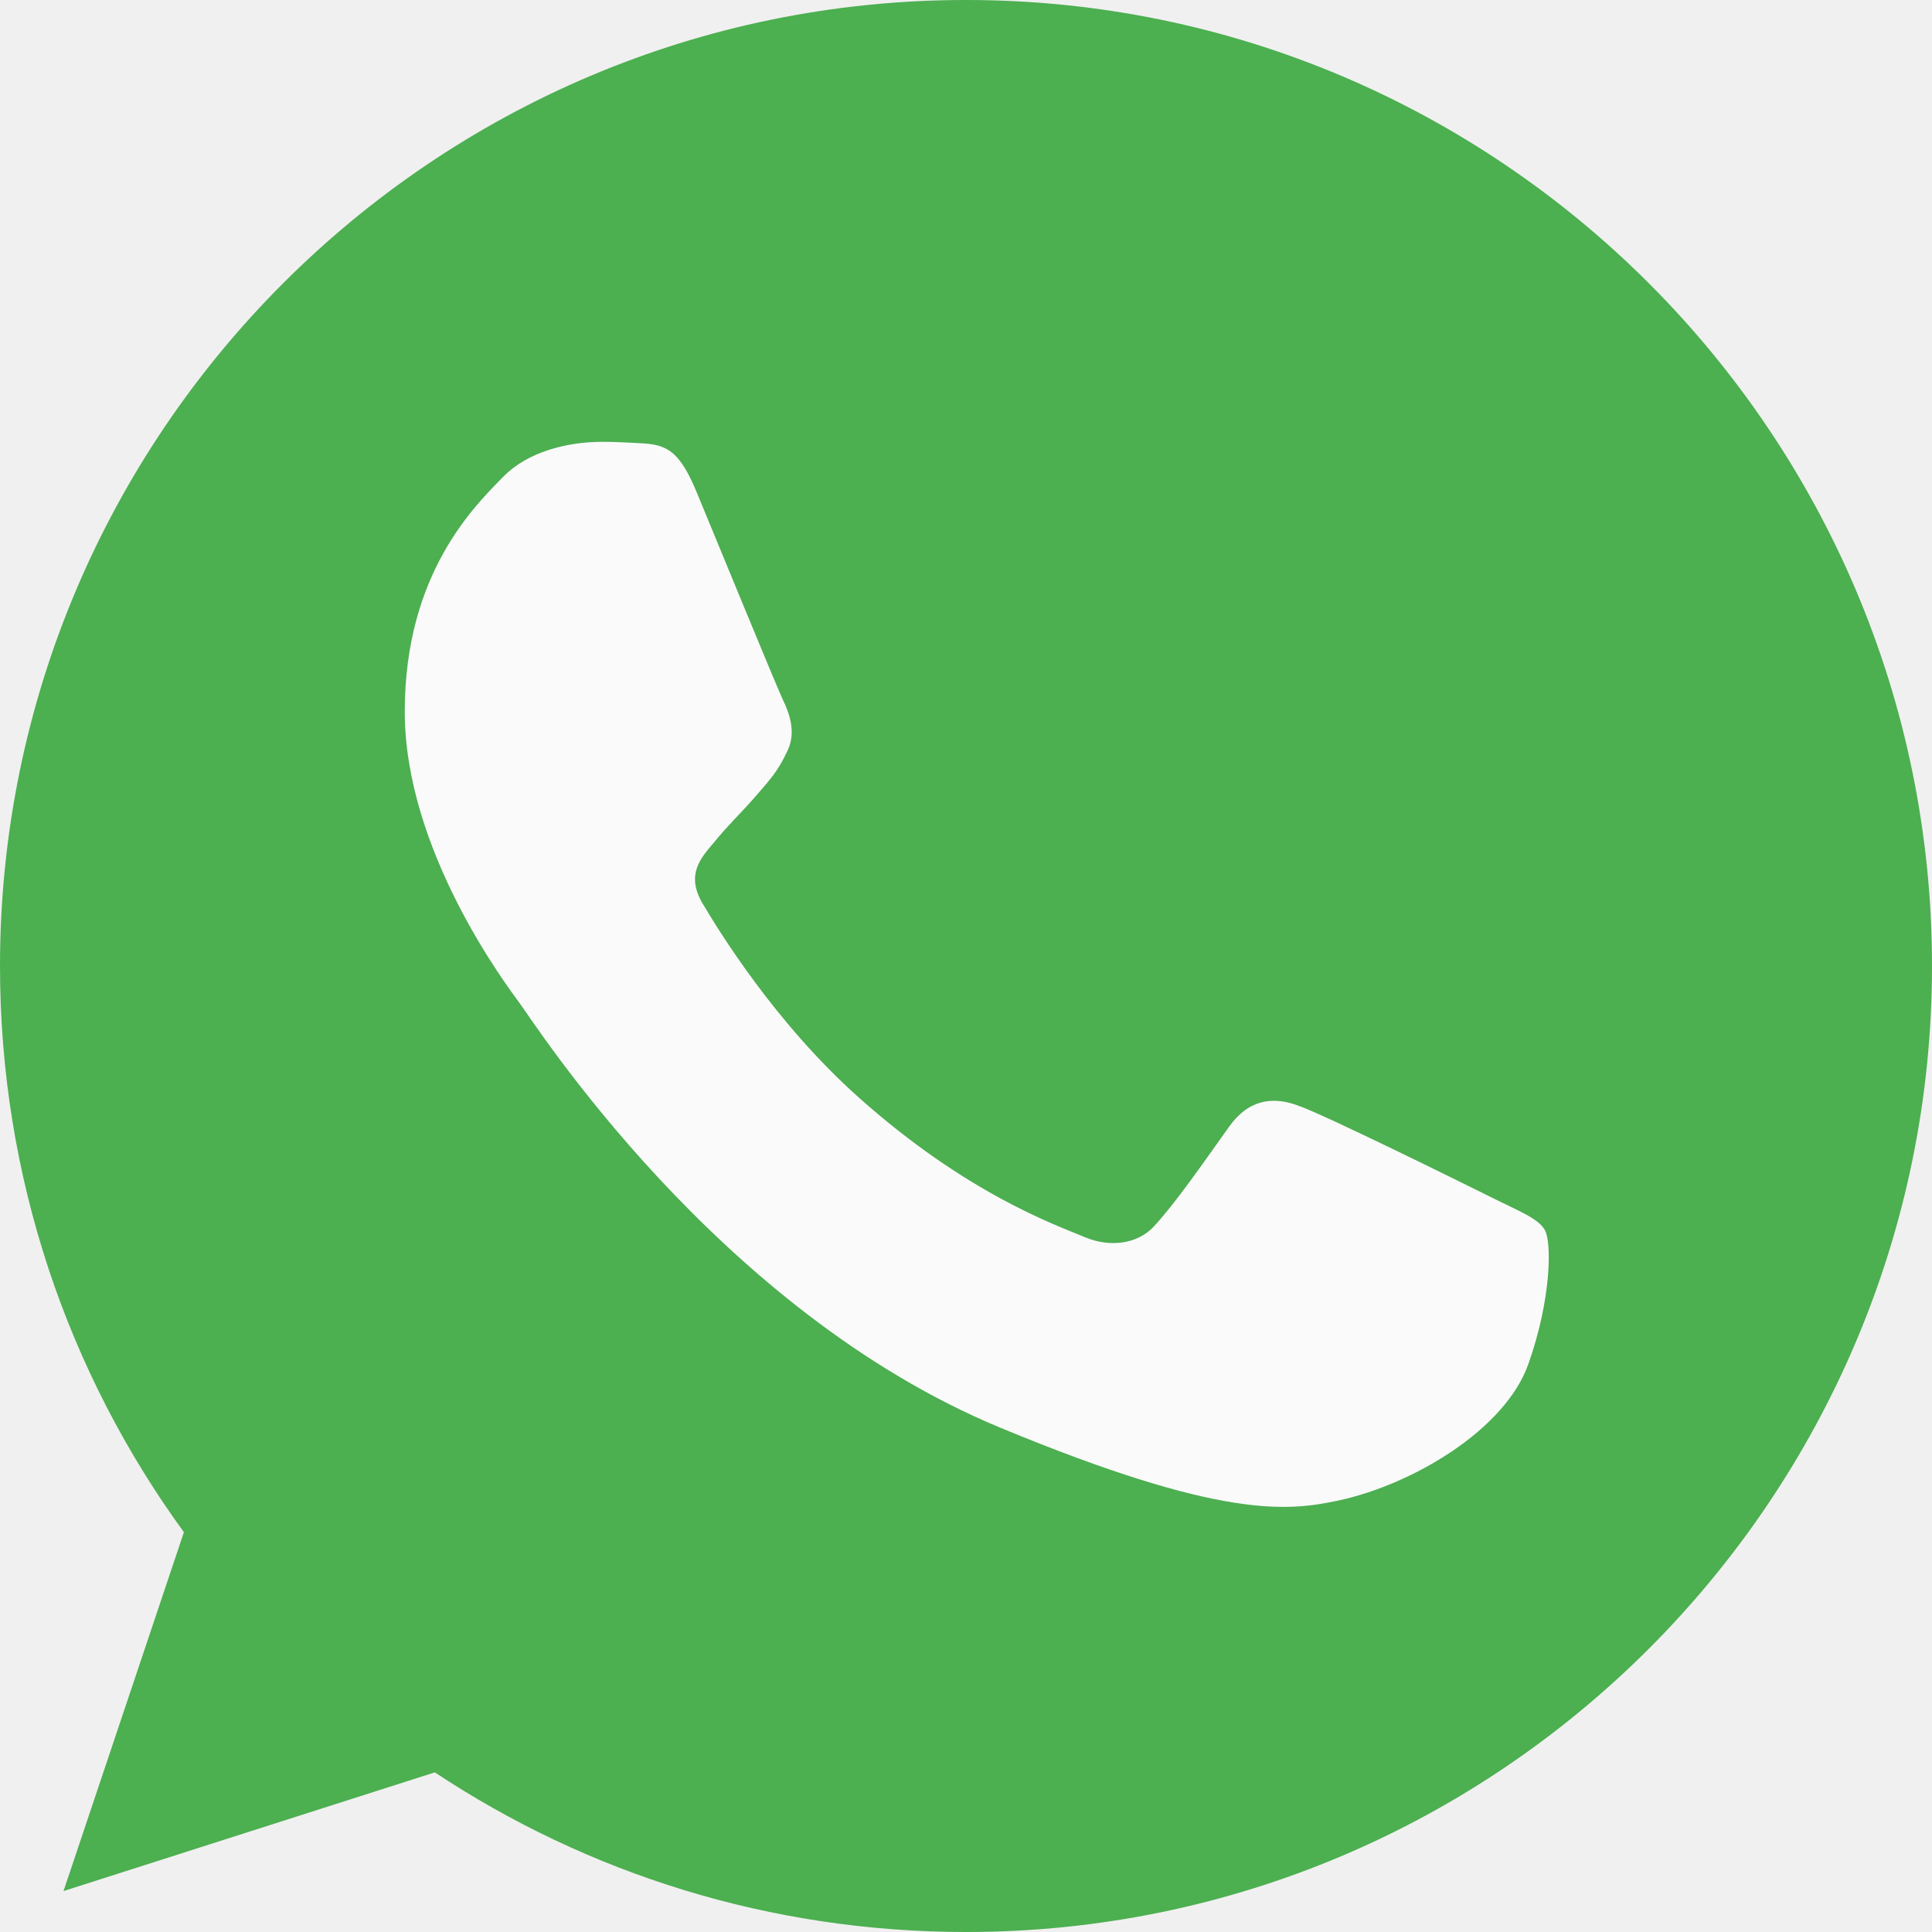
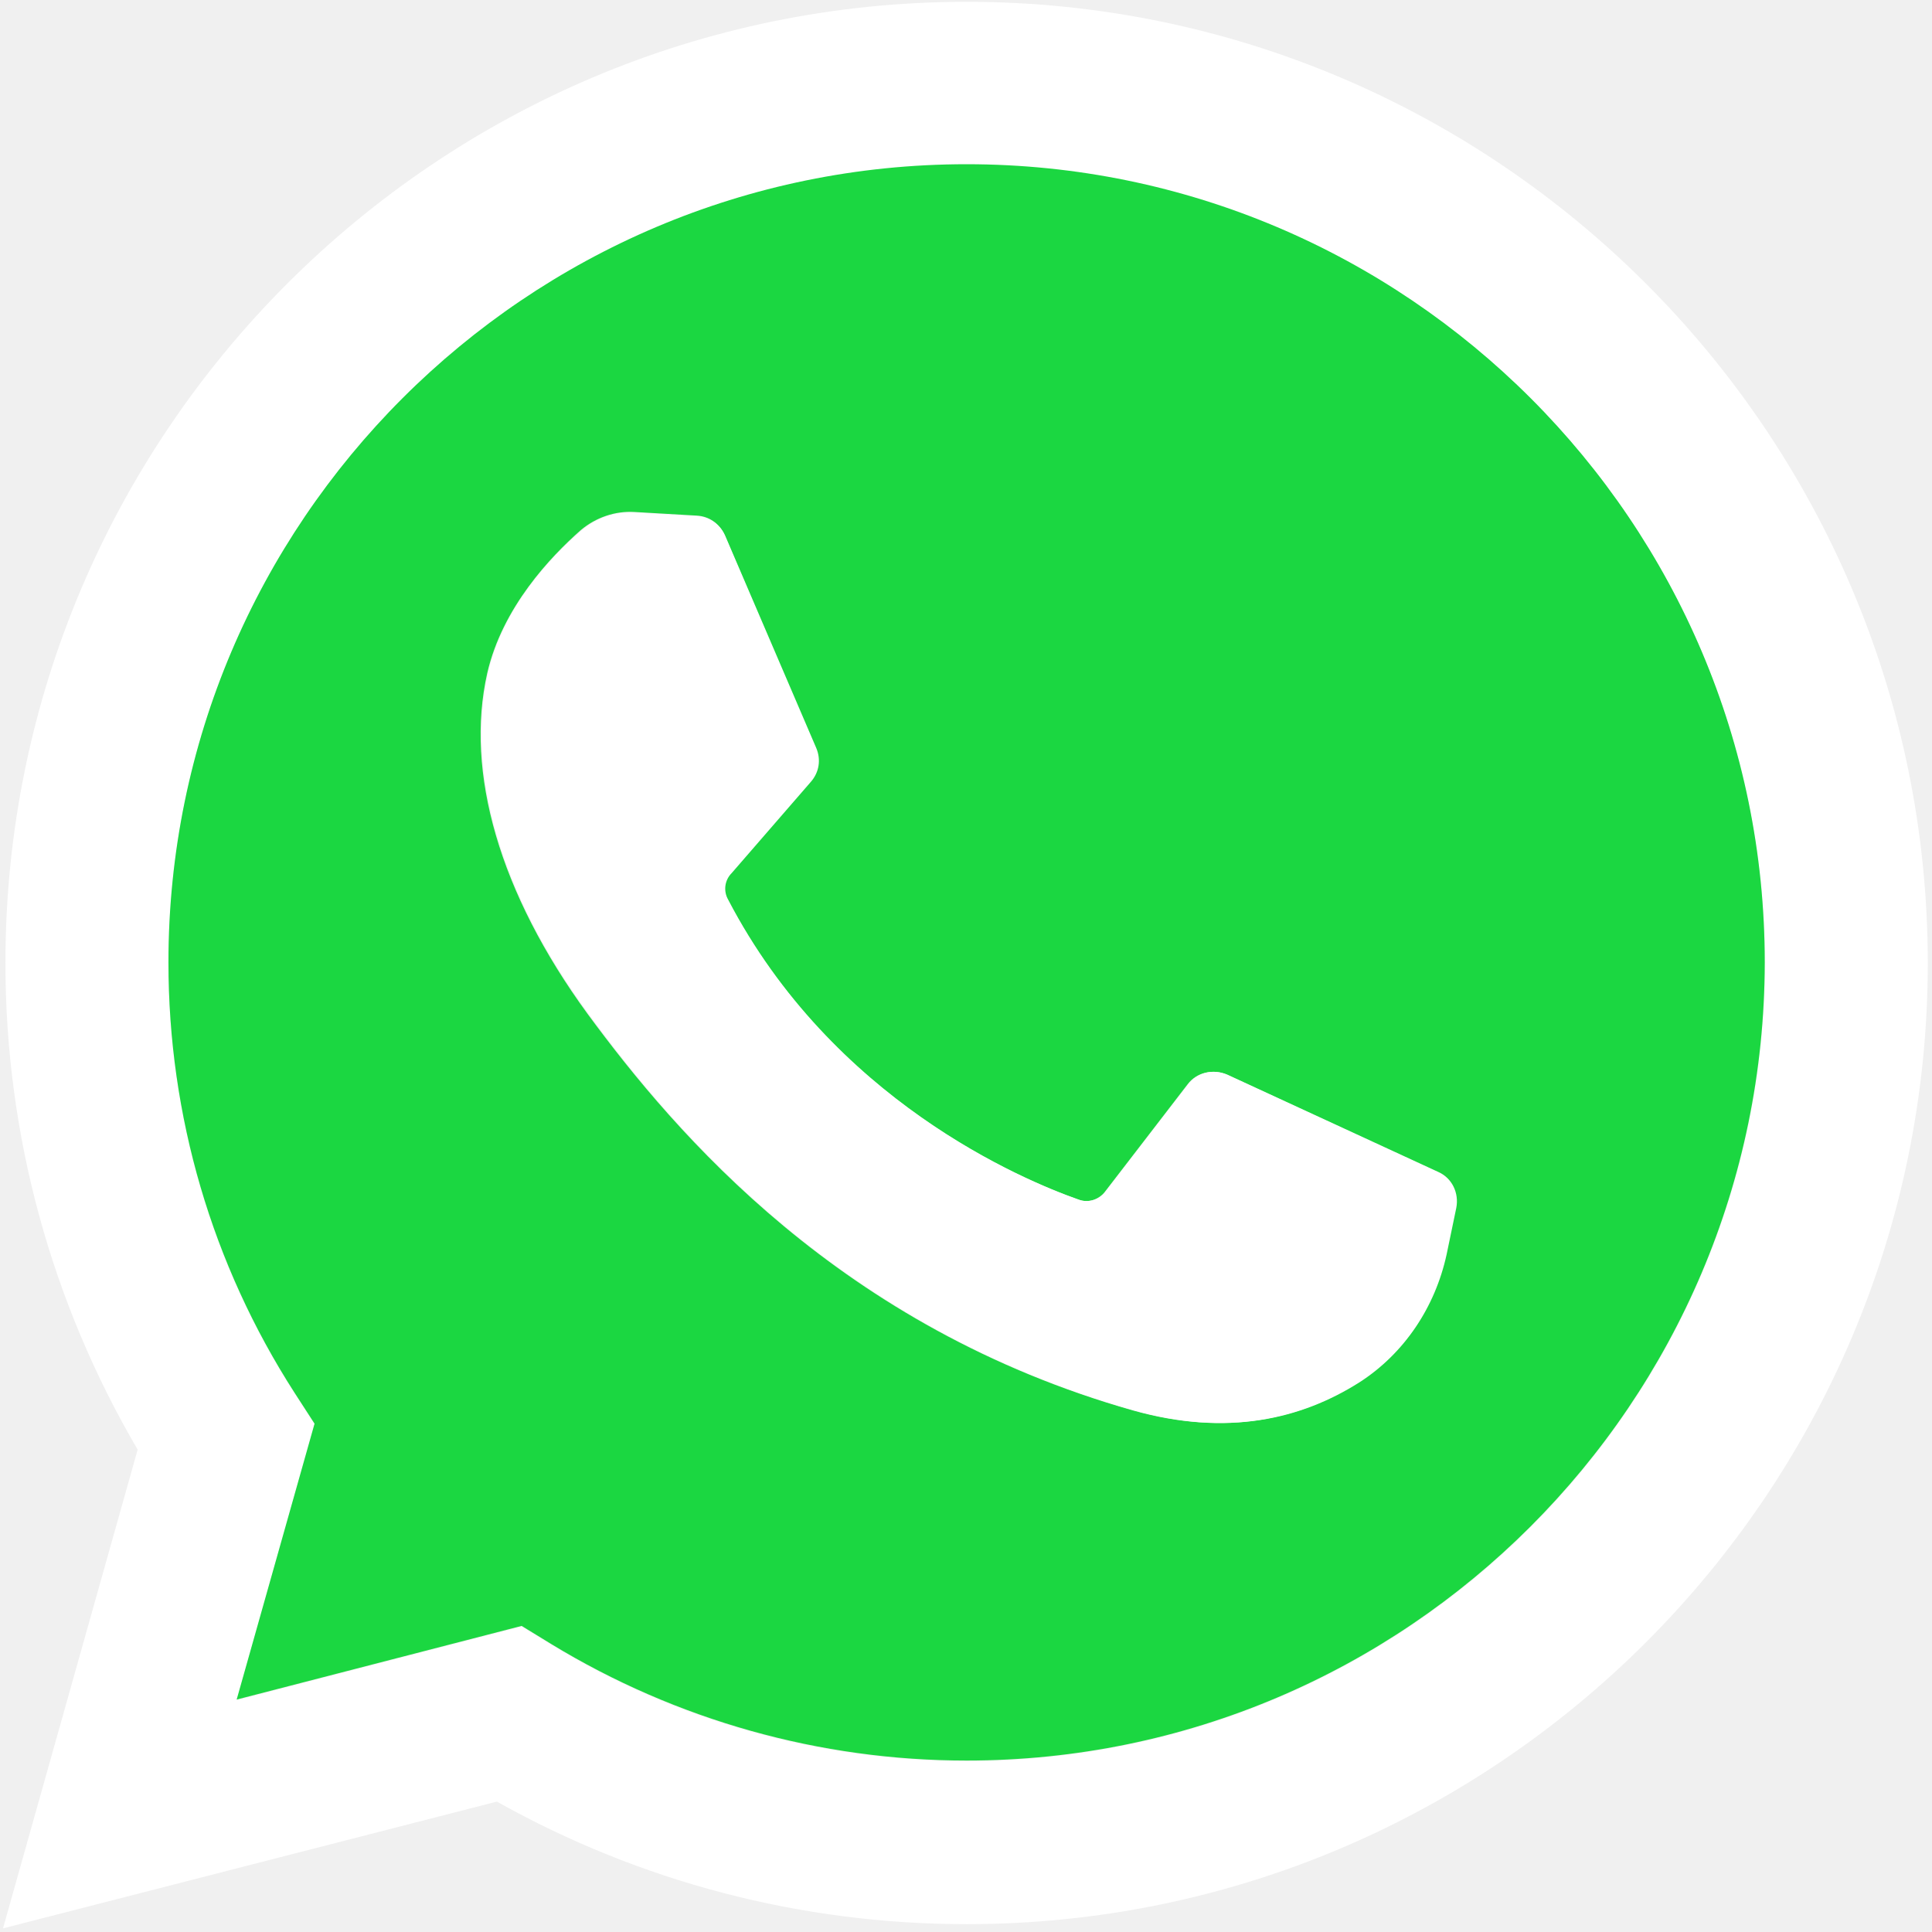
- <svg xmlns="http://www.w3.org/2000/svg" version="1.1" id="Capa_1" x="0px" y="0px" viewBox="0 0 512 512" style="enable-background:new 0 0 512 512;" xml:space="preserve">
-   <path style="fill:#4CAF50;" d="M256.064,0h-0.128l0,0C114.784,0,0,114.816,0,256c0,56,18.048,107.904,48.736,150.048l-31.904,95.104  l98.4-31.456C155.712,496.512,204,512,256.064,512C397.216,512,512,397.152,512,256S397.216,0,256.064,0z" />
-   <path style="fill:#FAFAFA;" d="M405.024,361.504c-6.176,17.44-30.688,31.904-50.24,36.128c-13.376,2.848-30.848,5.12-89.664-19.264  C189.888,347.2,141.44,270.752,137.664,265.792c-3.616-4.96-30.4-40.48-30.4-77.216s18.656-54.624,26.176-62.304  c6.176-6.304,16.384-9.184,26.176-9.184c3.168,0,6.016,0.16,8.576,0.288c7.52,0.32,11.296,0.768,16.256,12.64  c6.176,14.88,21.216,51.616,23.008,55.392c1.824,3.776,3.648,8.896,1.088,13.856c-2.4,5.12-4.512,7.392-8.288,11.744  c-3.776,4.352-7.36,7.68-11.136,12.352c-3.456,4.064-7.36,8.416-3.008,15.936c4.352,7.36,19.392,31.904,41.536,51.616  c28.576,25.44,51.744,33.568,60.032,37.024c6.176,2.56,13.536,1.952,18.048-2.848c5.728-6.176,12.8-16.416,20-26.496  c5.12-7.232,11.584-8.128,18.368-5.568c6.912,2.4,43.488,20.48,51.008,24.224c7.52,3.776,12.48,5.568,14.304,8.736  C411.2,329.152,411.2,344.032,405.024,361.504z" />
-   <g>
- </g>
-   <g>
- </g>
-   <g>
- </g>
-   <g>
- </g>
-   <g>
- </g>
-   <g>
- </g>
-   <g>
- </g>
-   <g>
- </g>
-   <g>
- </g>
-   <g>
- </g>
-   <g>
- </g>
-   <g>
- </g>
-   <g>
- </g>
-   <g>
- </g>
-   <g>
- </g>
+ <svg xmlns="http://www.w3.org/2000/svg" width="320" height="320" viewBox="0 0 320 320" fill="none">
+   <path fill-rule="evenodd" clip-rule="evenodd" d="M0.9 159.5C0.9 71.7 72.3 0.3 160.1 0.3C247.9 0.3 319.3 71.7 319.3 159.5C319.3 247.3 247.9 318.7 160.1 318.7C132.7 318.7 106 311.7 82.3 298.4L0.5 319.4L22.8 240.1C8.5 215.7 0.9 188 0.9 159.5ZM91.3 272.4C112 285 135.7 291.7 160.1 291.7C233 291.7 292.3 232.4 292.3 159.5C292.3 86.6 233 27.3 160.1 27.3C87.2 27.3 27.9 86.6 27.9 159.5C27.9 184.9 35.1 209.6 48.8 230.8L52.1 235.9L39.2 281.6L86.4 269.4L91.3 272.4Z" fill="white" />
+   <path fill-rule="evenodd" clip-rule="evenodd" d="M97.3 167.9C112 187.9 139.3 219.9 187.6 233.6C203.2 238 215.4 235 224.9 229C232.4 224.2 237.5 216.5 239.4 207.8L241 200.1C241.5 197.7 240.3 195.2 238 194.1L203.2 178C200.9 177 198.2 177.6 196.7 179.6L183 197.4C182 198.7 180.2 199.3 178.6 198.7C169.2 195.4 137.8 182.2 120.5 149C119.7 147.6 119.9 145.8 121 144.6L134.1 129.5C135.4 127.9 135.8 125.8 135 123.9L120 88.6C119.2 86.7 117.4 85.5 115.4 85.4L105.1 84.8C101.9 84.6 98.7 85.7 96.2 87.8C91.2 92.2 83.2 100.6 80.7 111.5C77 127.9 82.7 147.9 97.3 167.9ZM160.1 291.6C135.8 291.6 112 284.9 91.3 272.3L86.4 269.3L39.2 281.5L52.1 235.8L48.8 230.7C35.1 209.4 27.9 184.8 27.9 159.4C27.9 86.5 87.2 27.2 160.1 27.2C233 27.2 292.3 86.5 292.3 159.4C292.2 232.4 232.9 291.6 160.1 291.6Z" fill="#1BD741" />
+   <path d="M120.6 149C137.9 182.2 169.3 195.4 178.7 198.7C180.3 199.3 182.1 198.7 183.1 197.4L196.8 179.6C198.3 177.6 201 177 203.3 178L238.2 194.1C240.5 195.1 241.7 197.6 241.2 200.1L239.6 207.8C237.7 216.5 232.6 224.2 225.1 229C215.6 235 203.4 238 187.8 233.6C139.5 219.9 112.1 187.9 97.5 167.9C82.8 147.9 77.2 127.9 80.8 111.6C83.3 100.6 91.3 92.2 96.3 87.9C98.7 85.8 101.9 84.7 105.2 84.9L115.5 85.5C117.5 85.6 119.3 86.9 120.1 88.7L135.2 123.9C136 125.8 135.7 127.9 134.3 129.5L121.2 144.6C120 145.8 119.8 147.6 120.6 149Z" fill="white" />
</svg>
